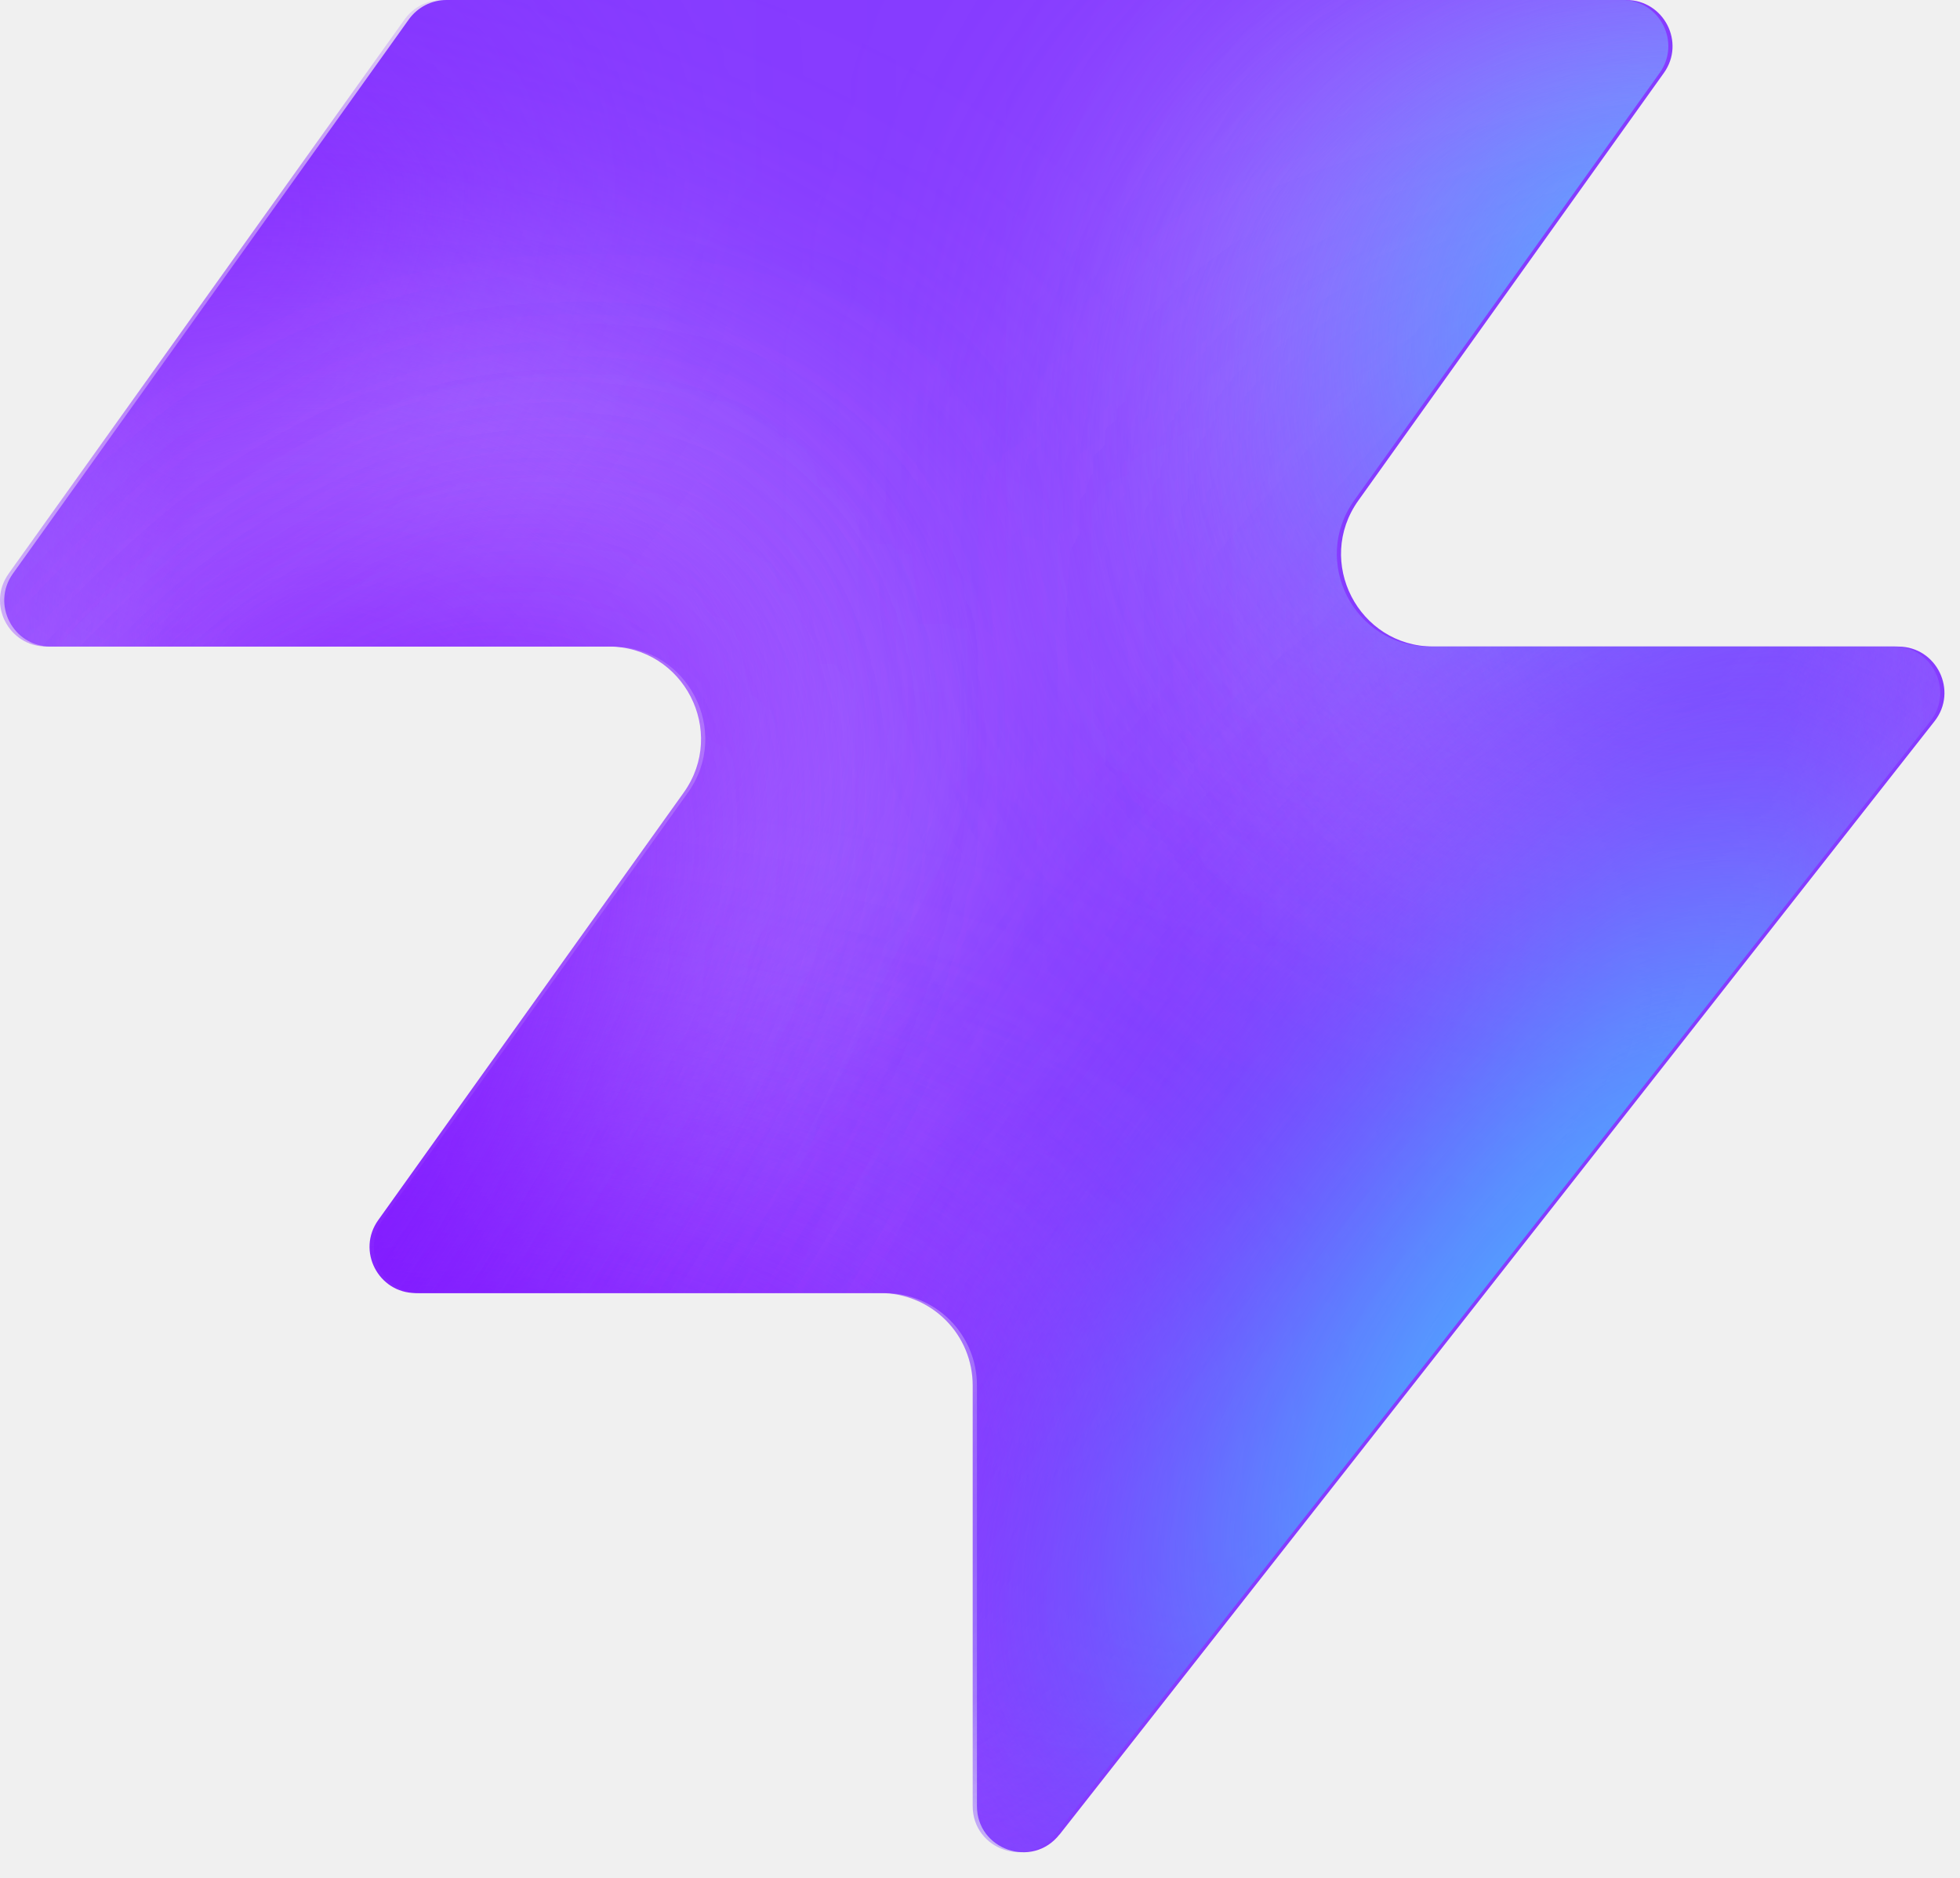
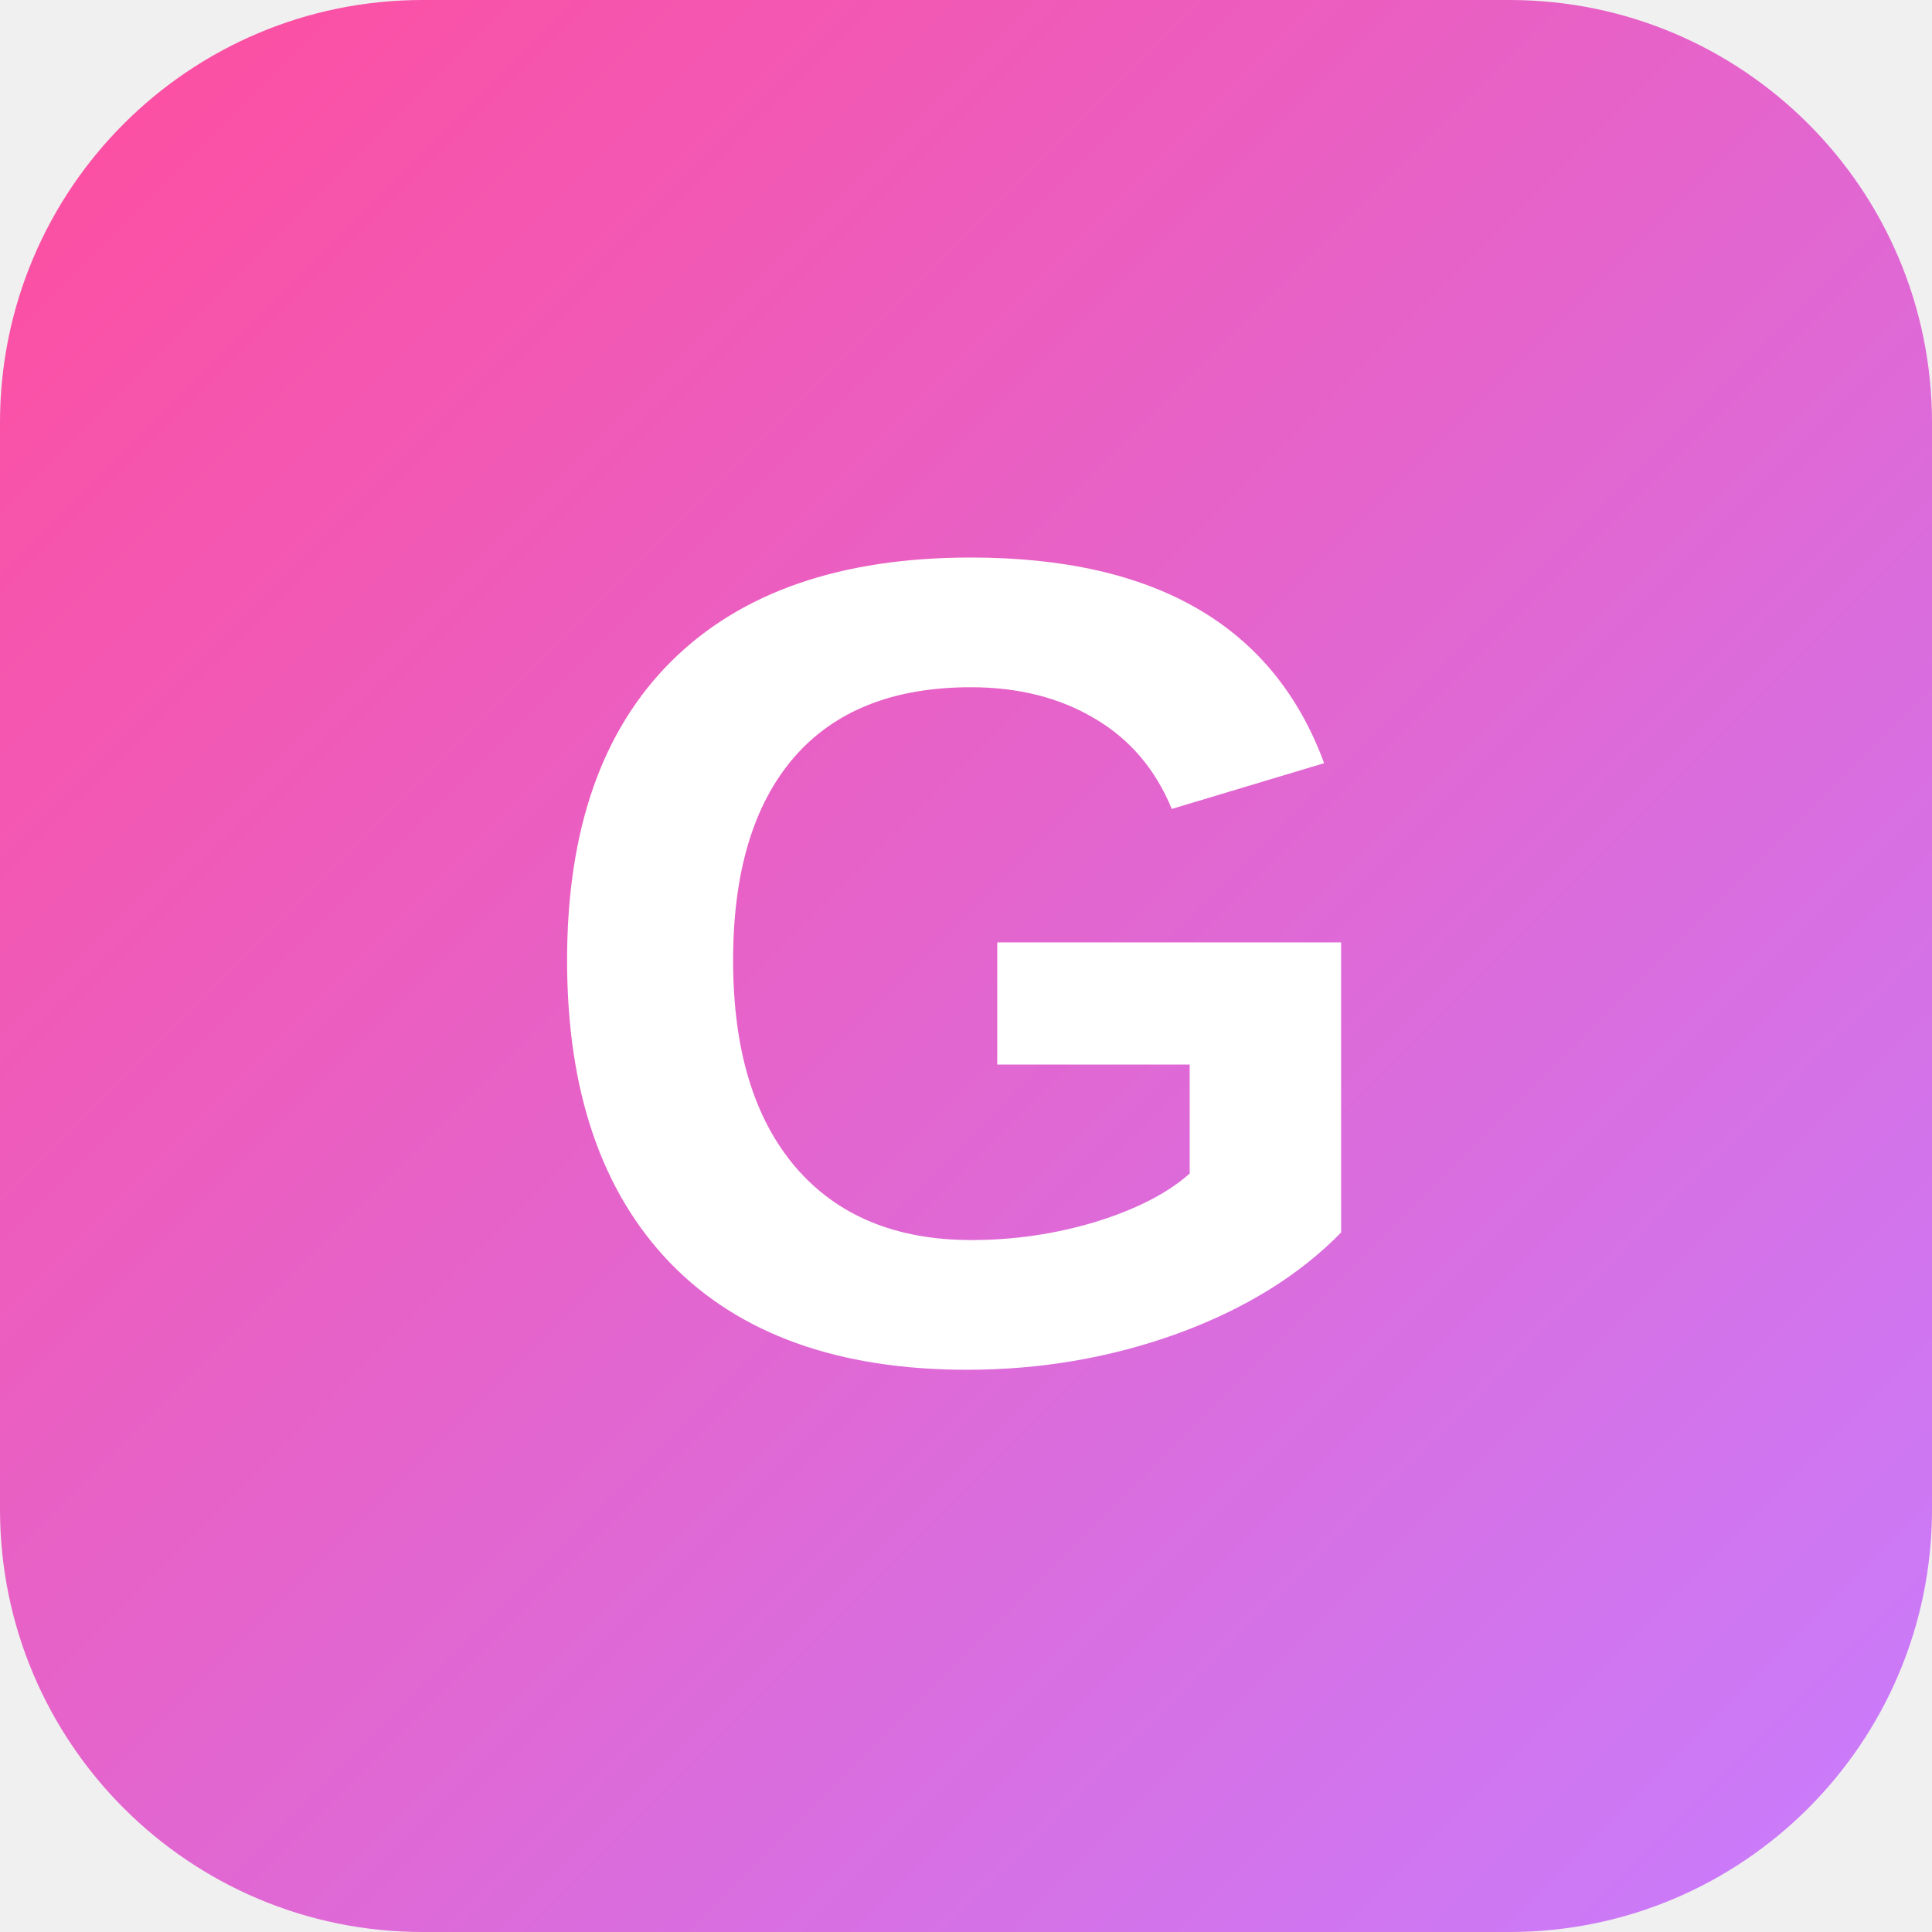
- <svg xmlns="http://www.w3.org/2000/svg" width="48" height="46" fill="none" viewBox="0 0 48 46">
-   <path fill="#863bff" d="M25.946 44.938c-.664.845-2.021.375-2.021-.698V33.937a2.26 2.26 0 0 0-2.262-2.262H10.287c-.92 0-1.456-1.04-.92-1.788l7.48-10.471c1.07-1.497 0-3.578-1.842-3.578H1.237c-.92 0-1.456-1.04-.92-1.788L10.013.474c.214-.297.556-.474.92-.474h28.894c.92 0 1.456 1.04.92 1.788l-7.48 10.471c-1.07 1.498 0 3.579 1.842 3.579h11.377c.943 0 1.473 1.088.89 1.83L25.947 44.94z" style="fill:#863bff;fill:color(display-p3 .525 .23 1);fill-opacity:1" />
-   <mask id="a" width="48" height="46" x="0" y="0" maskUnits="userSpaceOnUse" style="mask-type:alpha">
-     <path fill="#000" d="M25.842 44.938c-.664.844-2.021.375-2.021-.698V33.937a2.26 2.26 0 0 0-2.262-2.262H10.183c-.92 0-1.456-1.04-.92-1.788l7.48-10.471c1.07-1.498 0-3.579-1.842-3.579H1.133c-.92 0-1.456-1.04-.92-1.787L9.91.473c.214-.297.556-.474.92-.474h28.894c.92 0 1.456 1.04.92 1.788l-7.48 10.471c-1.07 1.498 0 3.578 1.842 3.578h11.377c.943 0 1.473 1.088.89 1.832L25.843 44.94z" style="fill:#000;fill-opacity:1" />
-   </mask>
-   <g mask="url(#a)">
-     <g filter="url(#b)">
-       <ellipse cx="5.508" cy="14.704" fill="#ede6ff" rx="5.508" ry="14.704" style="fill:#ede6ff;fill:color(display-p3 .927 .903 1);fill-opacity:1" transform="matrix(.00324 1 1 -.00324 -4.47 31.516)" />
-     </g>
-     <g filter="url(#c)">
-       <ellipse cx="10.399" cy="29.851" fill="#ede6ff" rx="10.399" ry="29.851" style="fill:#ede6ff;fill:color(display-p3 .927 .903 1);fill-opacity:1" transform="matrix(.00324 1 1 -.00324 -39.328 7.883)" />
-     </g>
-     <g filter="url(#d)">
-       <ellipse cx="5.508" cy="30.487" fill="#7e14ff" rx="5.508" ry="30.487" style="fill:#7e14ff;fill:color(display-p3 .492 .077 1);fill-opacity:1" transform="rotate(89.814 -25.913 -14.639)scale(1 -1)" />
-     </g>
-     <g filter="url(#e)">
-       <ellipse cx="5.508" cy="30.599" fill="#7e14ff" rx="5.508" ry="30.599" style="fill:#7e14ff;fill:color(display-p3 .492 .077 1);fill-opacity:1" transform="rotate(89.814 -32.644 -3.334)scale(1 -1)" />
-     </g>
-     <g filter="url(#f)">
-       <ellipse cx="5.508" cy="30.599" fill="#7e14ff" rx="5.508" ry="30.599" style="fill:#7e14ff;fill:color(display-p3 .492 .077 1);fill-opacity:1" transform="matrix(.00324 1 1 -.00324 -34.34 30.47)" />
-     </g>
-     <g filter="url(#g)">
-       <ellipse cx="14.072" cy="22.078" fill="#ede6ff" rx="14.072" ry="22.078" style="fill:#ede6ff;fill:color(display-p3 .927 .903 1);fill-opacity:1" transform="rotate(93.35 24.506 48.493)scale(-1 1)" />
-     </g>
-     <g filter="url(#h)">
-       <ellipse cx="3.47" cy="21.501" fill="#7e14ff" rx="3.47" ry="21.501" style="fill:#7e14ff;fill:color(display-p3 .492 .077 1);fill-opacity:1" transform="rotate(89.009 28.708 47.59)scale(-1 1)" />
-     </g>
-     <g filter="url(#i)">
-       <ellipse cx="3.47" cy="21.501" fill="#7e14ff" rx="3.47" ry="21.501" style="fill:#7e14ff;fill:color(display-p3 .492 .077 1);fill-opacity:1" transform="rotate(89.009 28.708 47.59)scale(-1 1)" />
-     </g>
-     <g filter="url(#j)">
-       <ellipse cx=".387" cy="8.972" fill="#7e14ff" rx="4.407" ry="29.108" style="fill:#7e14ff;fill:color(display-p3 .492 .077 1);fill-opacity:1" transform="rotate(39.51 .387 8.972)" />
-     </g>
-     <g filter="url(#k)">
-       <ellipse cx="47.523" cy="-6.092" fill="#7e14ff" rx="4.407" ry="29.108" style="fill:#7e14ff;fill:color(display-p3 .492 .077 1);fill-opacity:1" transform="rotate(37.892 47.523 -6.092)" />
-     </g>
-     <g filter="url(#l)">
-       <ellipse cx="41.412" cy="6.333" fill="#47bfff" rx="5.971" ry="9.665" style="fill:#47bfff;fill:color(display-p3 .28 .748 1);fill-opacity:1" transform="rotate(37.892 41.412 6.333)" />
-     </g>
-     <g filter="url(#m)">
-       <ellipse cx="-1.879" cy="38.332" fill="#7e14ff" rx="4.407" ry="29.108" style="fill:#7e14ff;fill:color(display-p3 .492 .077 1);fill-opacity:1" transform="rotate(37.892 -1.88 38.332)" />
-     </g>
-     <g filter="url(#n)">
-       <ellipse cx="-1.879" cy="38.332" fill="#7e14ff" rx="4.407" ry="29.108" style="fill:#7e14ff;fill:color(display-p3 .492 .077 1);fill-opacity:1" transform="rotate(37.892 -1.88 38.332)" />
-     </g>
-     <g filter="url(#o)">
-       <ellipse cx="35.651" cy="29.907" fill="#7e14ff" rx="4.407" ry="29.108" style="fill:#7e14ff;fill:color(display-p3 .492 .077 1);fill-opacity:1" transform="rotate(37.892 35.651 29.907)" />
-     </g>
-     <g filter="url(#p)">
-       <ellipse cx="38.418" cy="32.4" fill="#47bfff" rx="5.971" ry="15.297" style="fill:#47bfff;fill:color(display-p3 .28 .748 1);fill-opacity:1" transform="rotate(37.892 38.418 32.4)" />
-     </g>
-   </g>
+ <svg xmlns="http://www.w3.org/2000/svg" viewBox="0 0 64 64">
  <defs>
-     <filter id="b" width="60.045" height="41.654" x="-19.77" y="16.149" color-interpolation-filters="sRGB" filterUnits="userSpaceOnUse">
-       <feFlood flood-opacity="0" result="BackgroundImageFix" />
-       <feBlend in="SourceGraphic" in2="BackgroundImageFix" result="shape" />
-       <feGaussianBlur result="effect1_foregroundBlur_2002_17158" stdDeviation="7.659" />
-     </filter>
-     <filter id="c" width="90.34" height="51.437" x="-54.613" y="-7.533" color-interpolation-filters="sRGB" filterUnits="userSpaceOnUse">
-       <feFlood flood-opacity="0" result="BackgroundImageFix" />
-       <feBlend in="SourceGraphic" in2="BackgroundImageFix" result="shape" />
-       <feGaussianBlur result="effect1_foregroundBlur_2002_17158" stdDeviation="7.659" />
-     </filter>
-     <filter id="d" width="79.355" height="29.4" x="-49.64" y="2.03" color-interpolation-filters="sRGB" filterUnits="userSpaceOnUse">
-       <feFlood flood-opacity="0" result="BackgroundImageFix" />
-       <feBlend in="SourceGraphic" in2="BackgroundImageFix" result="shape" />
-       <feGaussianBlur result="effect1_foregroundBlur_2002_17158" stdDeviation="4.596" />
-     </filter>
-     <filter id="e" width="79.579" height="29.4" x="-45.045" y="20.029" color-interpolation-filters="sRGB" filterUnits="userSpaceOnUse">
-       <feFlood flood-opacity="0" result="BackgroundImageFix" />
-       <feBlend in="SourceGraphic" in2="BackgroundImageFix" result="shape" />
-       <feGaussianBlur result="effect1_foregroundBlur_2002_17158" stdDeviation="4.596" />
-     </filter>
-     <filter id="f" width="79.579" height="29.4" x="-43.513" y="21.178" color-interpolation-filters="sRGB" filterUnits="userSpaceOnUse">
-       <feFlood flood-opacity="0" result="BackgroundImageFix" />
-       <feBlend in="SourceGraphic" in2="BackgroundImageFix" result="shape" />
-       <feGaussianBlur result="effect1_foregroundBlur_2002_17158" stdDeviation="4.596" />
-     </filter>
-     <filter id="g" width="74.749" height="58.852" x="15.756" y="-17.901" color-interpolation-filters="sRGB" filterUnits="userSpaceOnUse">
-       <feFlood flood-opacity="0" result="BackgroundImageFix" />
-       <feBlend in="SourceGraphic" in2="BackgroundImageFix" result="shape" />
-       <feGaussianBlur result="effect1_foregroundBlur_2002_17158" stdDeviation="7.659" />
-     </filter>
-     <filter id="h" width="61.377" height="25.362" x="23.548" y="2.284" color-interpolation-filters="sRGB" filterUnits="userSpaceOnUse">
-       <feFlood flood-opacity="0" result="BackgroundImageFix" />
-       <feBlend in="SourceGraphic" in2="BackgroundImageFix" result="shape" />
-       <feGaussianBlur result="effect1_foregroundBlur_2002_17158" stdDeviation="4.596" />
-     </filter>
-     <filter id="i" width="61.377" height="25.362" x="23.548" y="2.284" color-interpolation-filters="sRGB" filterUnits="userSpaceOnUse">
-       <feFlood flood-opacity="0" result="BackgroundImageFix" />
-       <feBlend in="SourceGraphic" in2="BackgroundImageFix" result="shape" />
-       <feGaussianBlur result="effect1_foregroundBlur_2002_17158" stdDeviation="4.596" />
-     </filter>
-     <filter id="j" width="56.045" height="63.649" x="-27.636" y="-22.853" color-interpolation-filters="sRGB" filterUnits="userSpaceOnUse">
-       <feFlood flood-opacity="0" result="BackgroundImageFix" />
-       <feBlend in="SourceGraphic" in2="BackgroundImageFix" result="shape" />
-       <feGaussianBlur result="effect1_foregroundBlur_2002_17158" stdDeviation="4.596" />
-     </filter>
-     <filter id="k" width="54.814" height="64.646" x="20.116" y="-38.415" color-interpolation-filters="sRGB" filterUnits="userSpaceOnUse">
-       <feFlood flood-opacity="0" result="BackgroundImageFix" />
-       <feBlend in="SourceGraphic" in2="BackgroundImageFix" result="shape" />
-       <feGaussianBlur result="effect1_foregroundBlur_2002_17158" stdDeviation="4.596" />
-     </filter>
-     <filter id="l" width="33.541" height="35.313" x="24.641" y="-11.323" color-interpolation-filters="sRGB" filterUnits="userSpaceOnUse">
-       <feFlood flood-opacity="0" result="BackgroundImageFix" />
-       <feBlend in="SourceGraphic" in2="BackgroundImageFix" result="shape" />
-       <feGaussianBlur result="effect1_foregroundBlur_2002_17158" stdDeviation="4.596" />
-     </filter>
-     <filter id="m" width="54.814" height="64.646" x="-29.286" y="6.009" color-interpolation-filters="sRGB" filterUnits="userSpaceOnUse">
-       <feFlood flood-opacity="0" result="BackgroundImageFix" />
-       <feBlend in="SourceGraphic" in2="BackgroundImageFix" result="shape" />
-       <feGaussianBlur result="effect1_foregroundBlur_2002_17158" stdDeviation="4.596" />
-     </filter>
-     <filter id="n" width="54.814" height="64.646" x="-29.286" y="6.009" color-interpolation-filters="sRGB" filterUnits="userSpaceOnUse">
-       <feFlood flood-opacity="0" result="BackgroundImageFix" />
-       <feBlend in="SourceGraphic" in2="BackgroundImageFix" result="shape" />
-       <feGaussianBlur result="effect1_foregroundBlur_2002_17158" stdDeviation="4.596" />
-     </filter>
-     <filter id="o" width="54.814" height="64.646" x="8.244" y="-2.416" color-interpolation-filters="sRGB" filterUnits="userSpaceOnUse">
-       <feFlood flood-opacity="0" result="BackgroundImageFix" />
-       <feBlend in="SourceGraphic" in2="BackgroundImageFix" result="shape" />
-       <feGaussianBlur result="effect1_foregroundBlur_2002_17158" stdDeviation="4.596" />
-     </filter>
-     <filter id="p" width="39.409" height="43.623" x="18.713" y="10.588" color-interpolation-filters="sRGB" filterUnits="userSpaceOnUse">
-       <feFlood flood-opacity="0" result="BackgroundImageFix" />
-       <feBlend in="SourceGraphic" in2="BackgroundImageFix" result="shape" />
-       <feGaussianBlur result="effect1_foregroundBlur_2002_17158" stdDeviation="4.596" />
-     </filter>
+     <linearGradient id="g" x1="0" y1="0" x2="1" y2="1">
+       <stop offset="0" stop-color="#ff4d9d" />
+       <stop offset="1" stop-color="#c77dff" />
+     </linearGradient>
  </defs>
+   <rect width="64" height="64" rx="14" fill="url(#g)" />
+   <text x="32" y="45" text-anchor="middle" font-family="Arial, Helvetica, sans-serif" font-weight="700" font-size="38" fill="#fff">G</text>
</svg>
